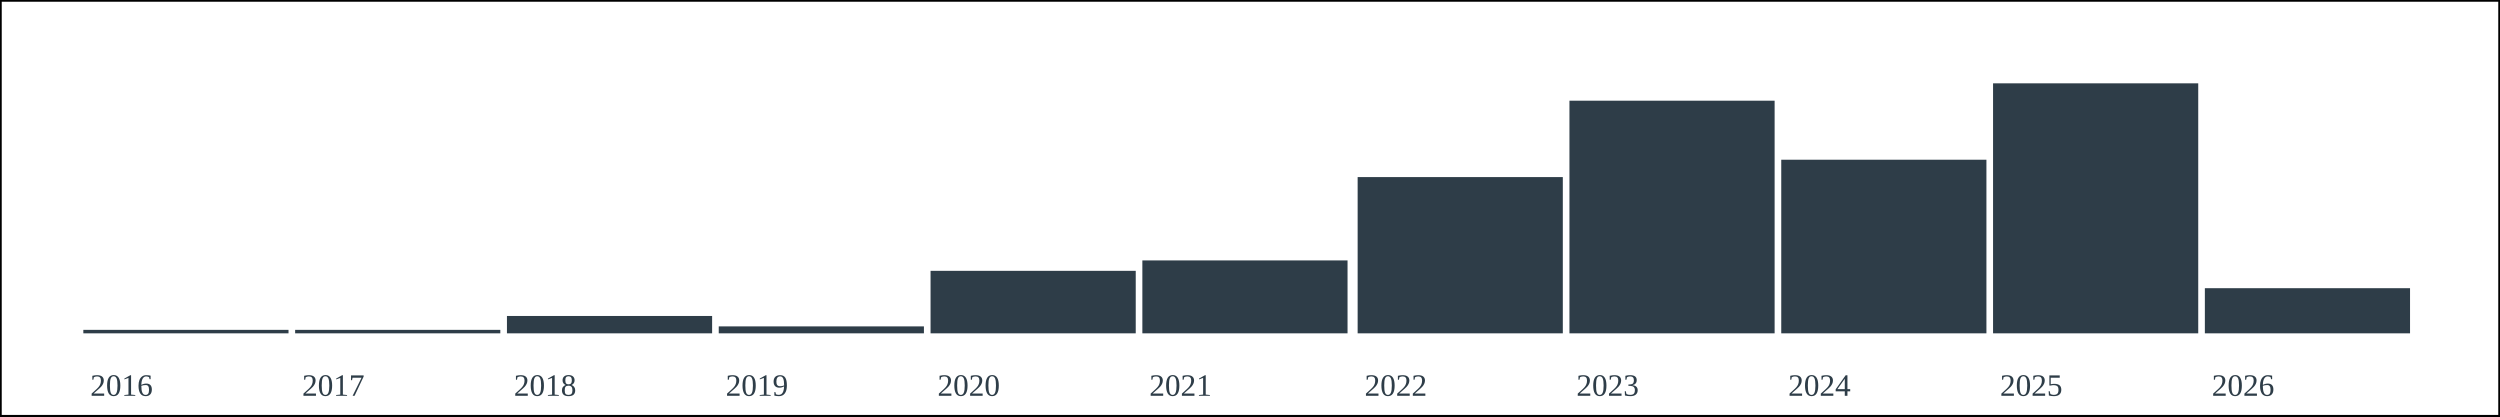
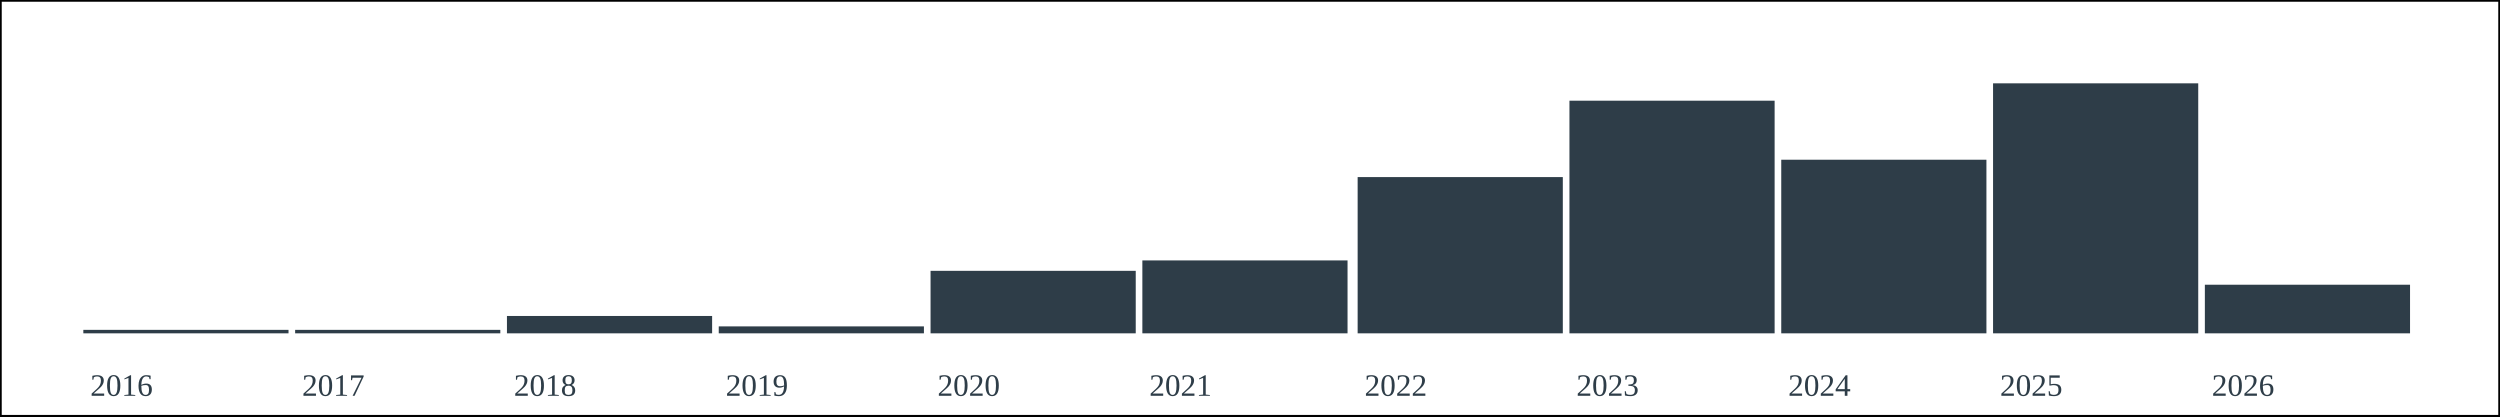
<svg xmlns="http://www.w3.org/2000/svg" width="720" height="120" viewBox="0 0 720 120">
  <rect x="0" y="0" width="100%" height="100%" fill="white" stroke="black" stroke-width="1" />
  <rect x="24" y="95" width="59.091" height="1" fill="#2E3D48" />
  <rect x="85" y="95" width="59.091" height="1" fill="#2E3D48" />
  <rect x="146" y="91" width="59.091" height="5" fill="#2E3D48" />
  <rect x="207" y="94" width="59.091" height="2" fill="#2E3D48" />
  <rect x="268" y="78" width="59.091" height="18" fill="#2E3D48" />
  <rect x="329" y="75" width="59.091" height="21" fill="#2E3D48" />
  <rect x="391" y="51" width="59.091" height="45" fill="#2E3D48" />
  <rect x="452" y="29" width="59.091" height="67" fill="#2E3D48" />
  <rect x="513" y="46" width="59.091" height="50" fill="#2E3D48" />
  <rect x="574" y="24" width="59.091" height="72" fill="#2E3D48" />
-   <rect x="635" y="83" width="59.091" height="13" fill="#2E3D48" />
+   <rect x="635" y="82" width="59.091" height="14" fill="#2E3D48" />
  <text x="26" y="114" font-size="9" fill="#2E3D48">2016</text>
  <text x="87" y="114" font-size="9" fill="#2E3D48">2017</text>
  <text x="148" y="114" font-size="9" fill="#2E3D48">2018</text>
  <text x="209" y="114" font-size="9" fill="#2E3D48">2019</text>
  <text x="270" y="114" font-size="9" fill="#2E3D48">2020</text>
  <text x="331" y="114" font-size="9" fill="#2E3D48">2021</text>
  <text x="393" y="114" font-size="9" fill="#2E3D48">2022</text>
  <text x="454" y="114" font-size="9" fill="#2E3D48">2023</text>
  <text x="515" y="114" font-size="9" fill="#2E3D48">2024</text>
  <text x="576" y="114" font-size="9" fill="#2E3D48">2025</text>
  <text x="637" y="114" font-size="9" fill="#2E3D48">2026</text>
</svg>
